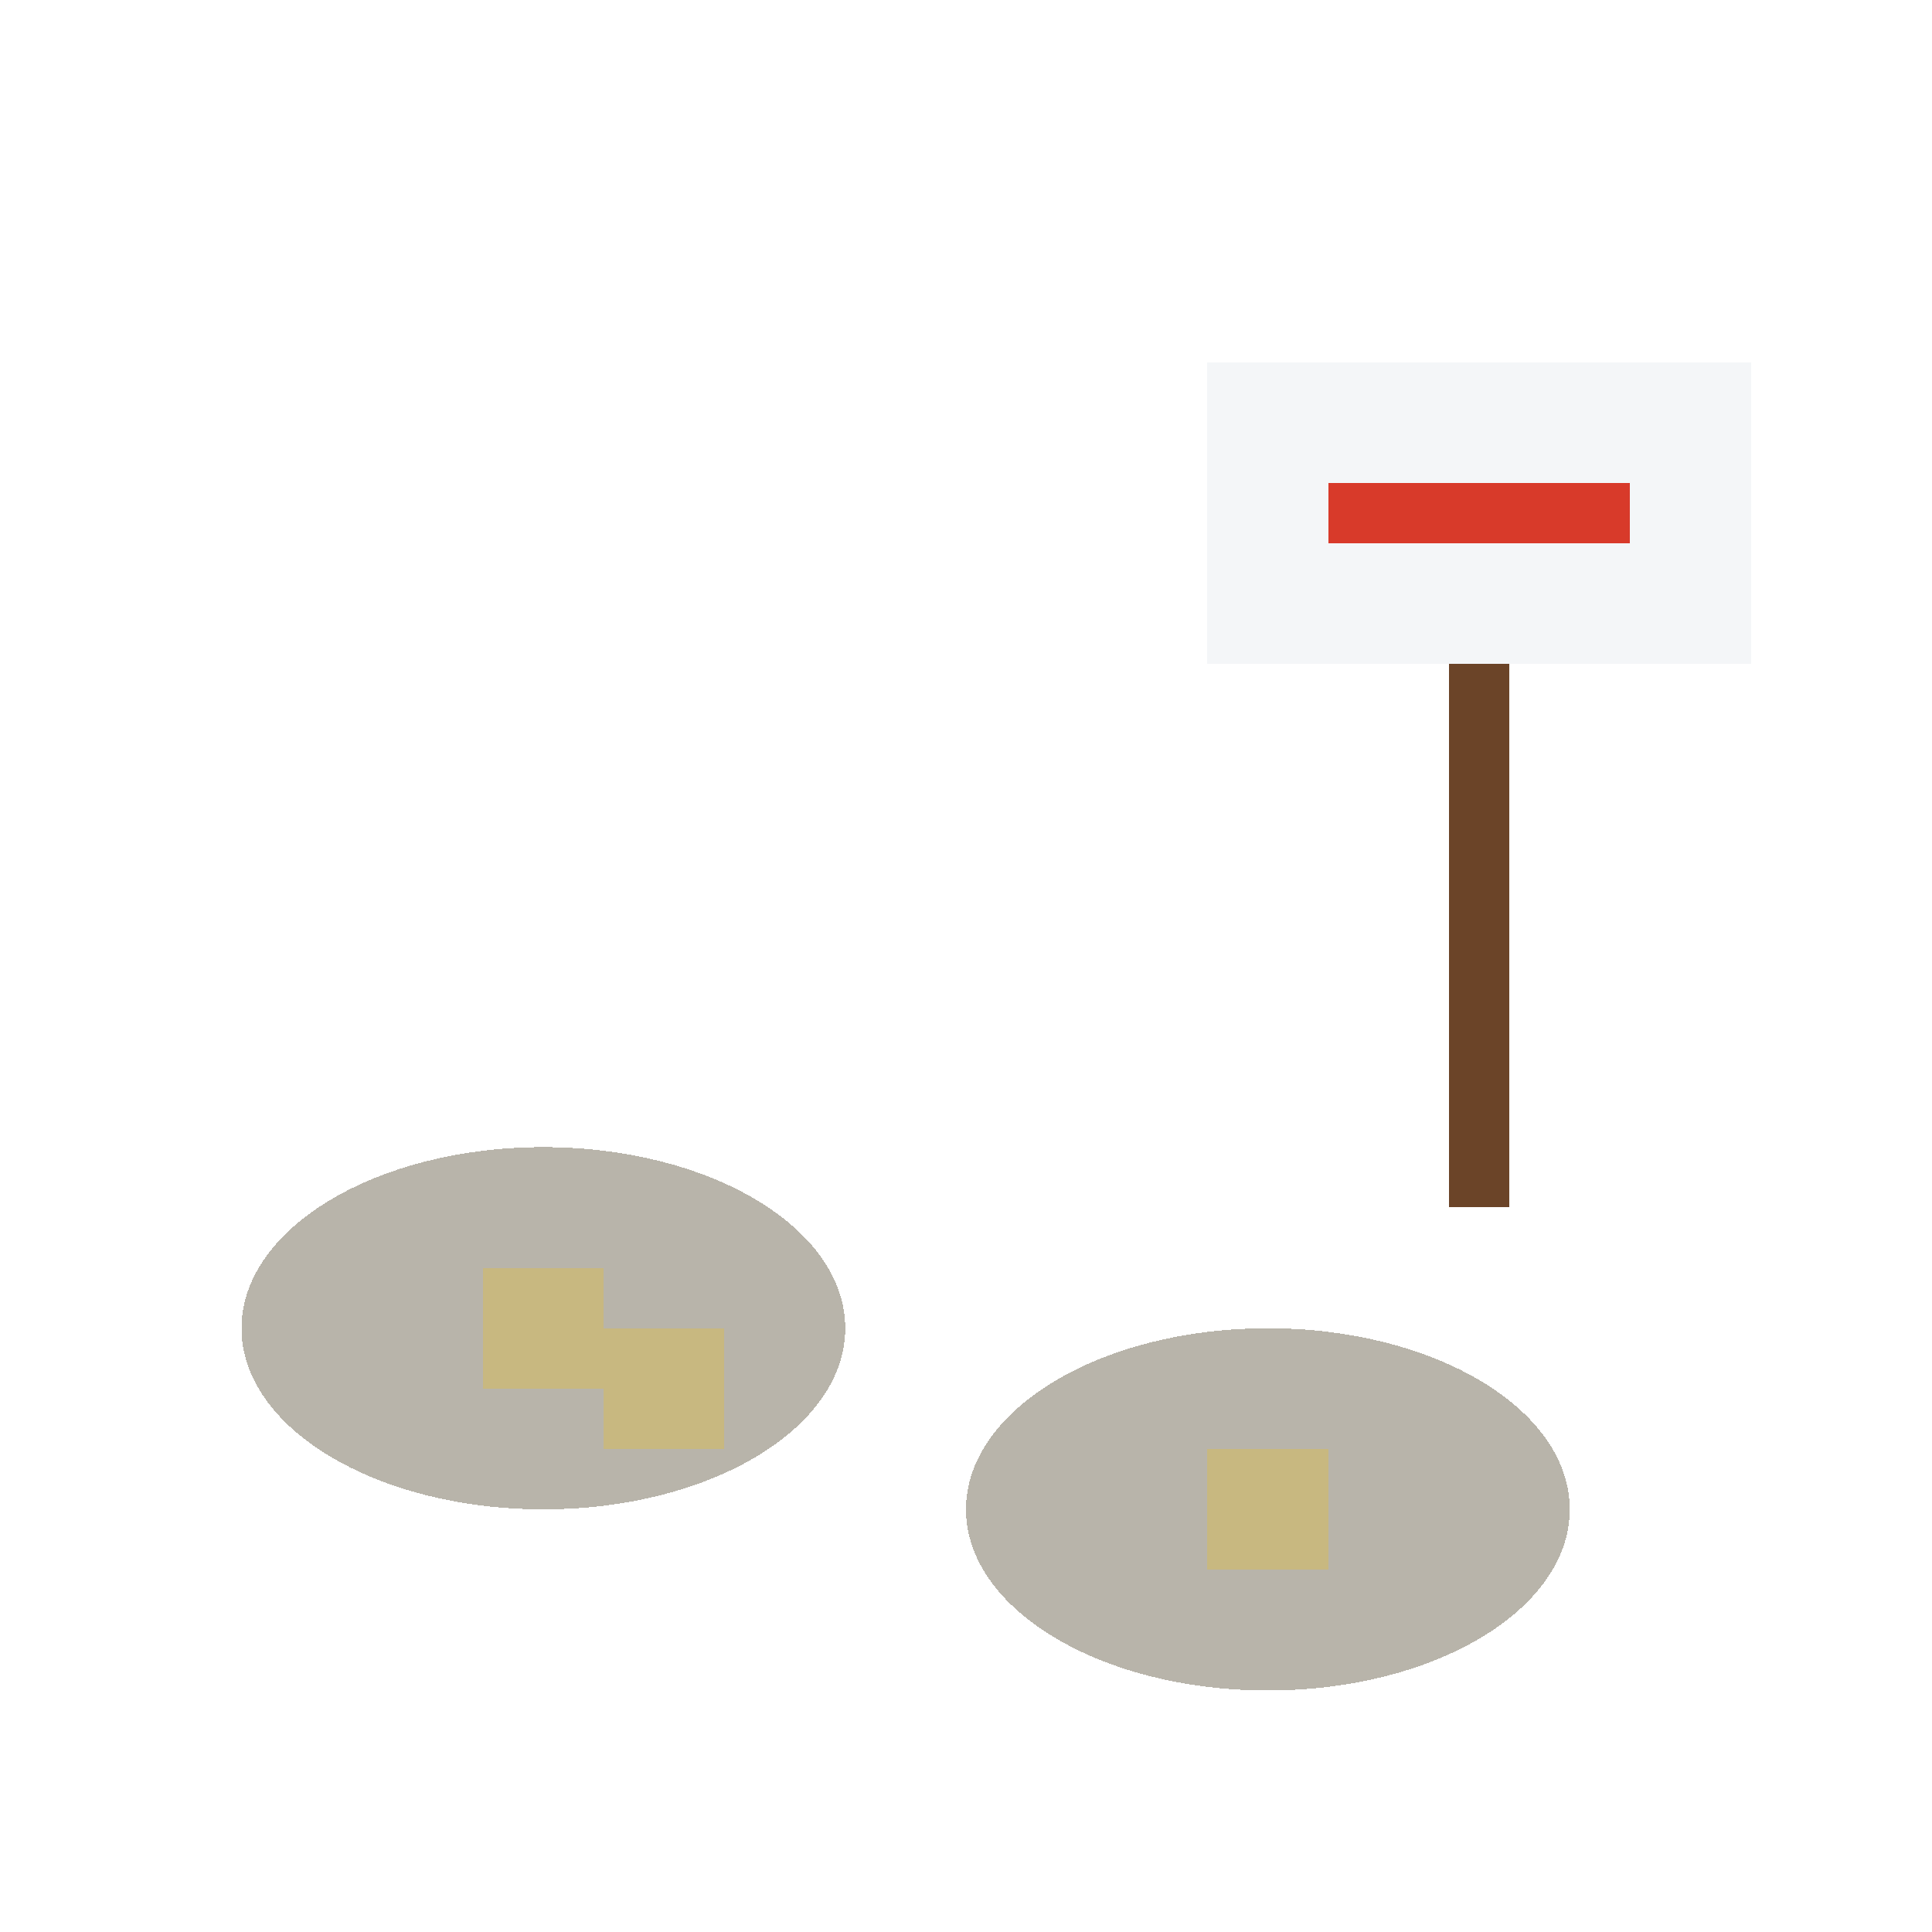
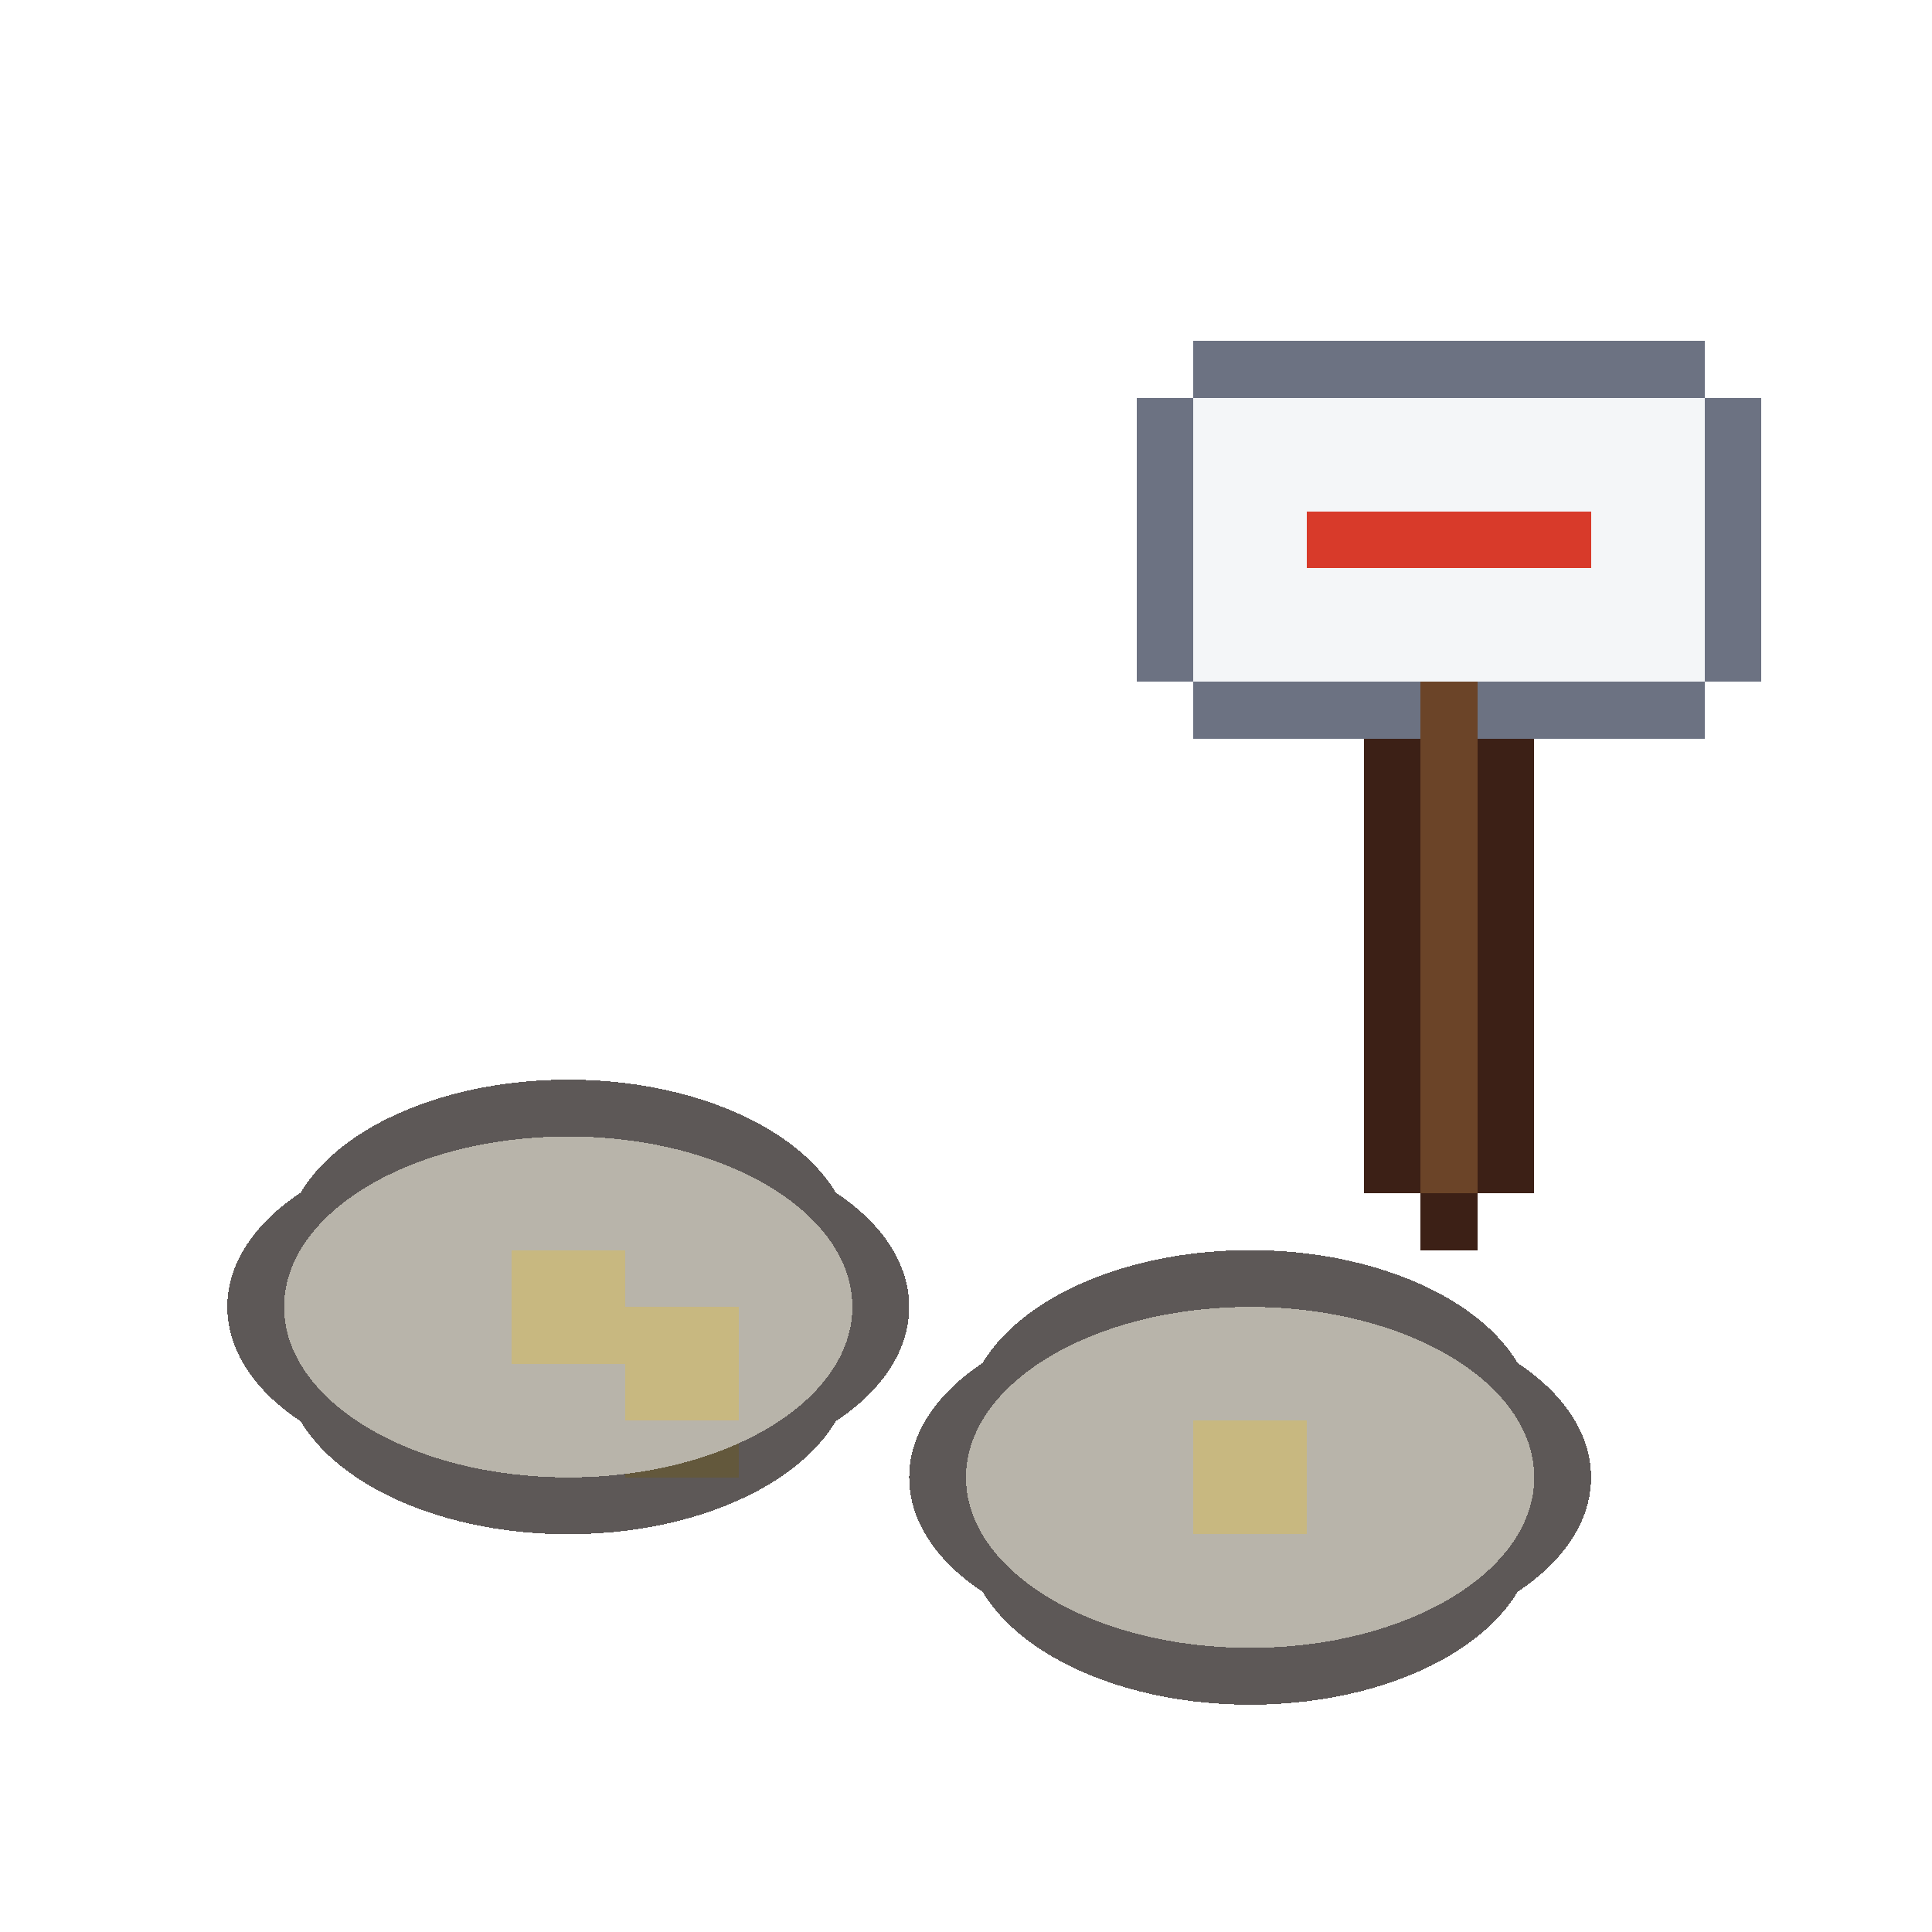
- <svg xmlns="http://www.w3.org/2000/svg" width="32" height="32" viewBox="0 0 32 32" shape-rendering="crispEdges">
-   <g fill="#b8b4aa">
-     <ellipse cx="9" cy="22" rx="5" ry="3" />
-     <ellipse cx="21" cy="25" rx="5" ry="3" />
+ <svg xmlns="http://www.w3.org/2000/svg" width="34" height="34" viewBox="-1 -1 34 34" shape-rendering="crispEdges">
+   <g id="outline">
+     <g transform="translate(-1 0)">
+       <g fill="#5d5857">
+         <ellipse cx="9" cy="22" rx="5" ry="3" />
+         <ellipse cx="21" cy="25" rx="5" ry="3" />
+       </g>
+       <g fill="#63583c">
+         <rect x="8" y="21" width="2" height="2" />
+         <rect x="10" y="22" width="2" height="2" />
+         <rect x="20" y="24" width="2" height="2" />
+       </g>
+       <rect x="24" y="8" width="1" height="12" fill="#3c2016" />
+       <rect x="20" y="6" width="9" height="5" fill="#6c7282" />
+       <rect x="22" y="8" width="5" height="1" fill="#6a0a0a" />
+     </g>
+     <g transform="translate(1 0)">
+       <g fill="#5d5857">
+         <ellipse cx="9" cy="22" rx="5" ry="3" />
+         <ellipse cx="21" cy="25" rx="5" ry="3" />
+       </g>
+       <g fill="#63583c">
+         <rect x="8" y="21" width="2" height="2" />
+         <rect x="10" y="22" width="2" height="2" />
+         <rect x="20" y="24" width="2" height="2" />
+       </g>
+       <rect x="24" y="8" width="1" height="12" fill="#3c2016" />
+       <rect x="20" y="6" width="9" height="5" fill="#6c7282" />
+       <rect x="22" y="8" width="5" height="1" fill="#6a0a0a" />
+     </g>
+     <g transform="translate(0 -1)">
+       <g fill="#5d5857">
+         <ellipse cx="9" cy="22" rx="5" ry="3" />
+         <ellipse cx="21" cy="25" rx="5" ry="3" />
+       </g>
+       <g fill="#63583c">
+         <rect x="8" y="21" width="2" height="2" />
+         <rect x="10" y="22" width="2" height="2" />
+         <rect x="20" y="24" width="2" height="2" />
+       </g>
+       <rect x="24" y="8" width="1" height="12" fill="#3c2016" />
+       <rect x="20" y="6" width="9" height="5" fill="#6c7282" />
+       <rect x="22" y="8" width="5" height="1" fill="#6a0a0a" />
+     </g>
+     <g transform="translate(0 1)">
+       <g fill="#5d5857">
+         <ellipse cx="9" cy="22" rx="5" ry="3" />
+         <ellipse cx="21" cy="25" rx="5" ry="3" />
+       </g>
+       <g fill="#63583c">
+         <rect x="8" y="21" width="2" height="2" />
+         <rect x="10" y="22" width="2" height="2" />
+         <rect x="20" y="24" width="2" height="2" />
+       </g>
+       <rect x="24" y="8" width="1" height="12" fill="#3c2016" />
+       <rect x="20" y="6" width="9" height="5" fill="#6c7282" />
+       <rect x="22" y="8" width="5" height="1" fill="#6a0a0a" />
+     </g>
  </g>
-   <g fill="#c8b880">
-     <rect x="8" y="21" width="2" height="2" />
-     <rect x="10" y="22" width="2" height="2" />
-     <rect x="20" y="24" width="2" height="2" />
+   <g id="art" data-size="32 32" data-box="0 0 32 32">
+     <g fill="#b8b4aa">
+       <ellipse cx="9" cy="22" rx="5" ry="3" />
+       <ellipse cx="21" cy="25" rx="5" ry="3" />
+     </g>
+     <g fill="#c8b880">
+       <rect x="8" y="21" width="2" height="2" />
+       <rect x="10" y="22" width="2" height="2" />
+       <rect x="20" y="24" width="2" height="2" />
+     </g>
+     <rect x="24" y="8" width="1" height="12" fill="#6b4428" />
+     <rect x="20" y="6" width="9" height="5" fill="#f4f6f8" />
+     <rect x="22" y="8" width="5" height="1" fill="#d83a2a" />
  </g>
-   <rect x="24" y="8" width="1" height="12" fill="#6b4428" />
-   <rect x="20" y="6" width="9" height="5" fill="#f4f6f8" />
-   <rect x="22" y="8" width="5" height="1" fill="#d83a2a" />
</svg>
